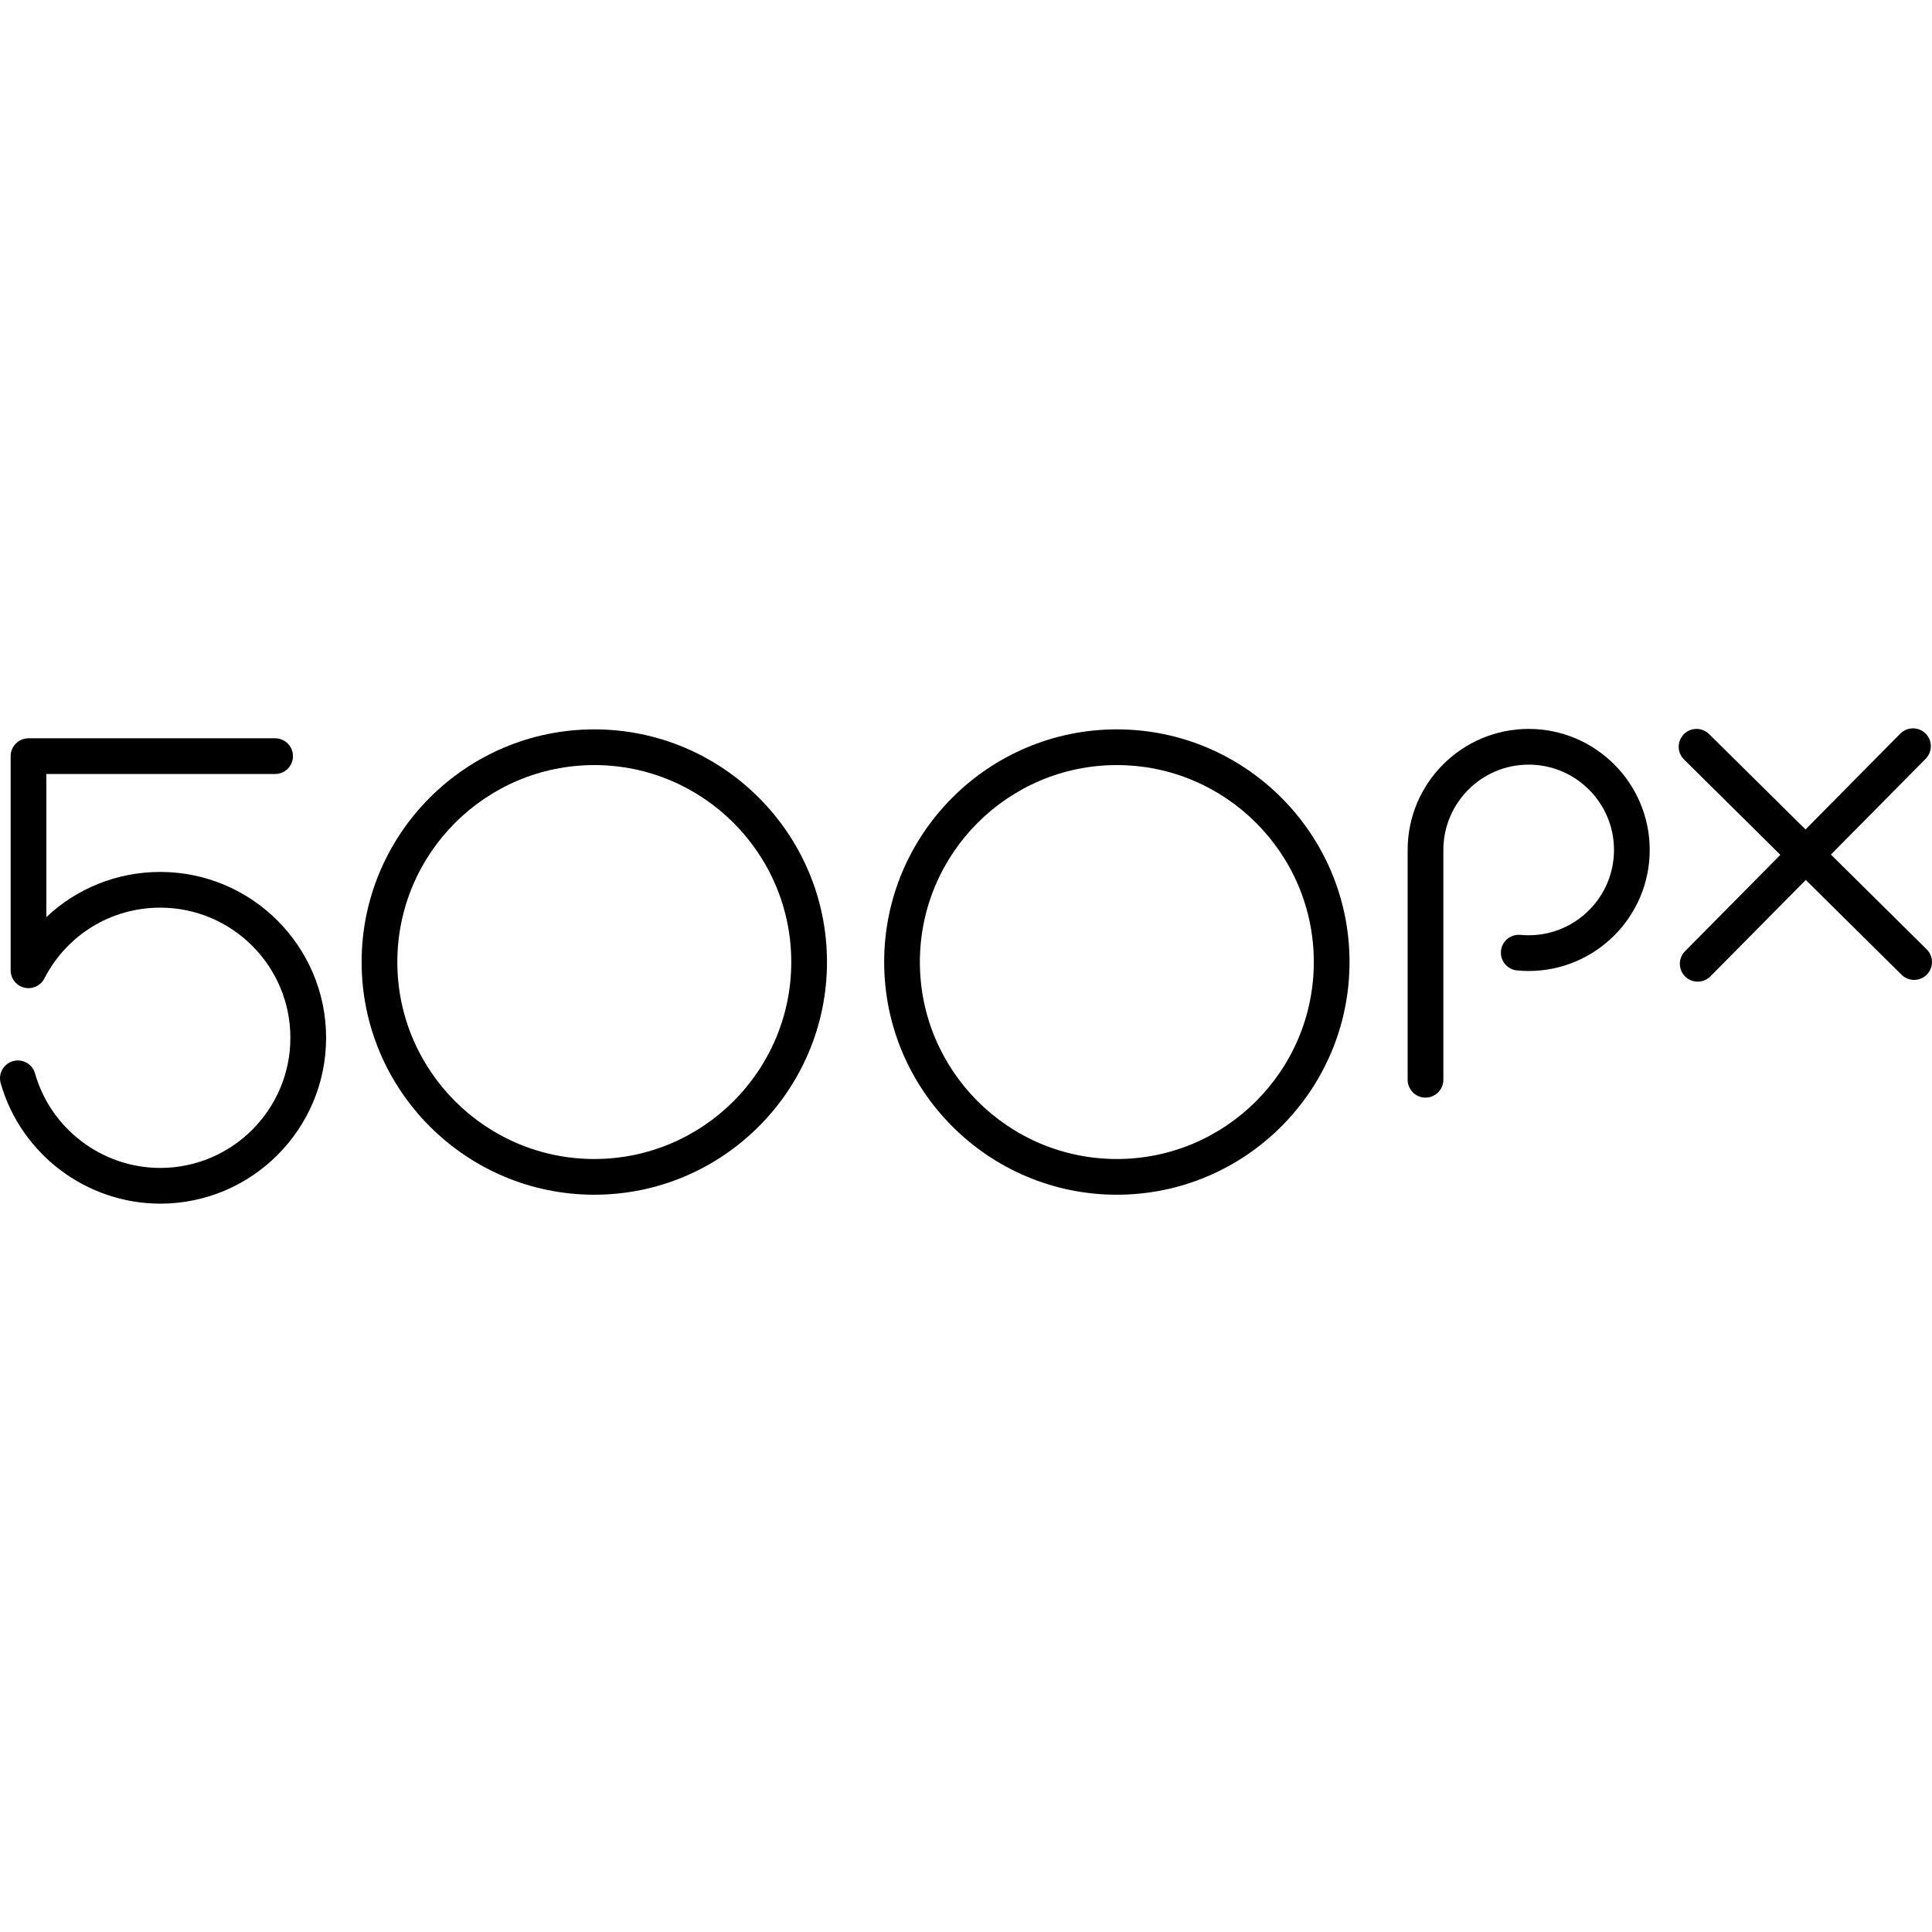
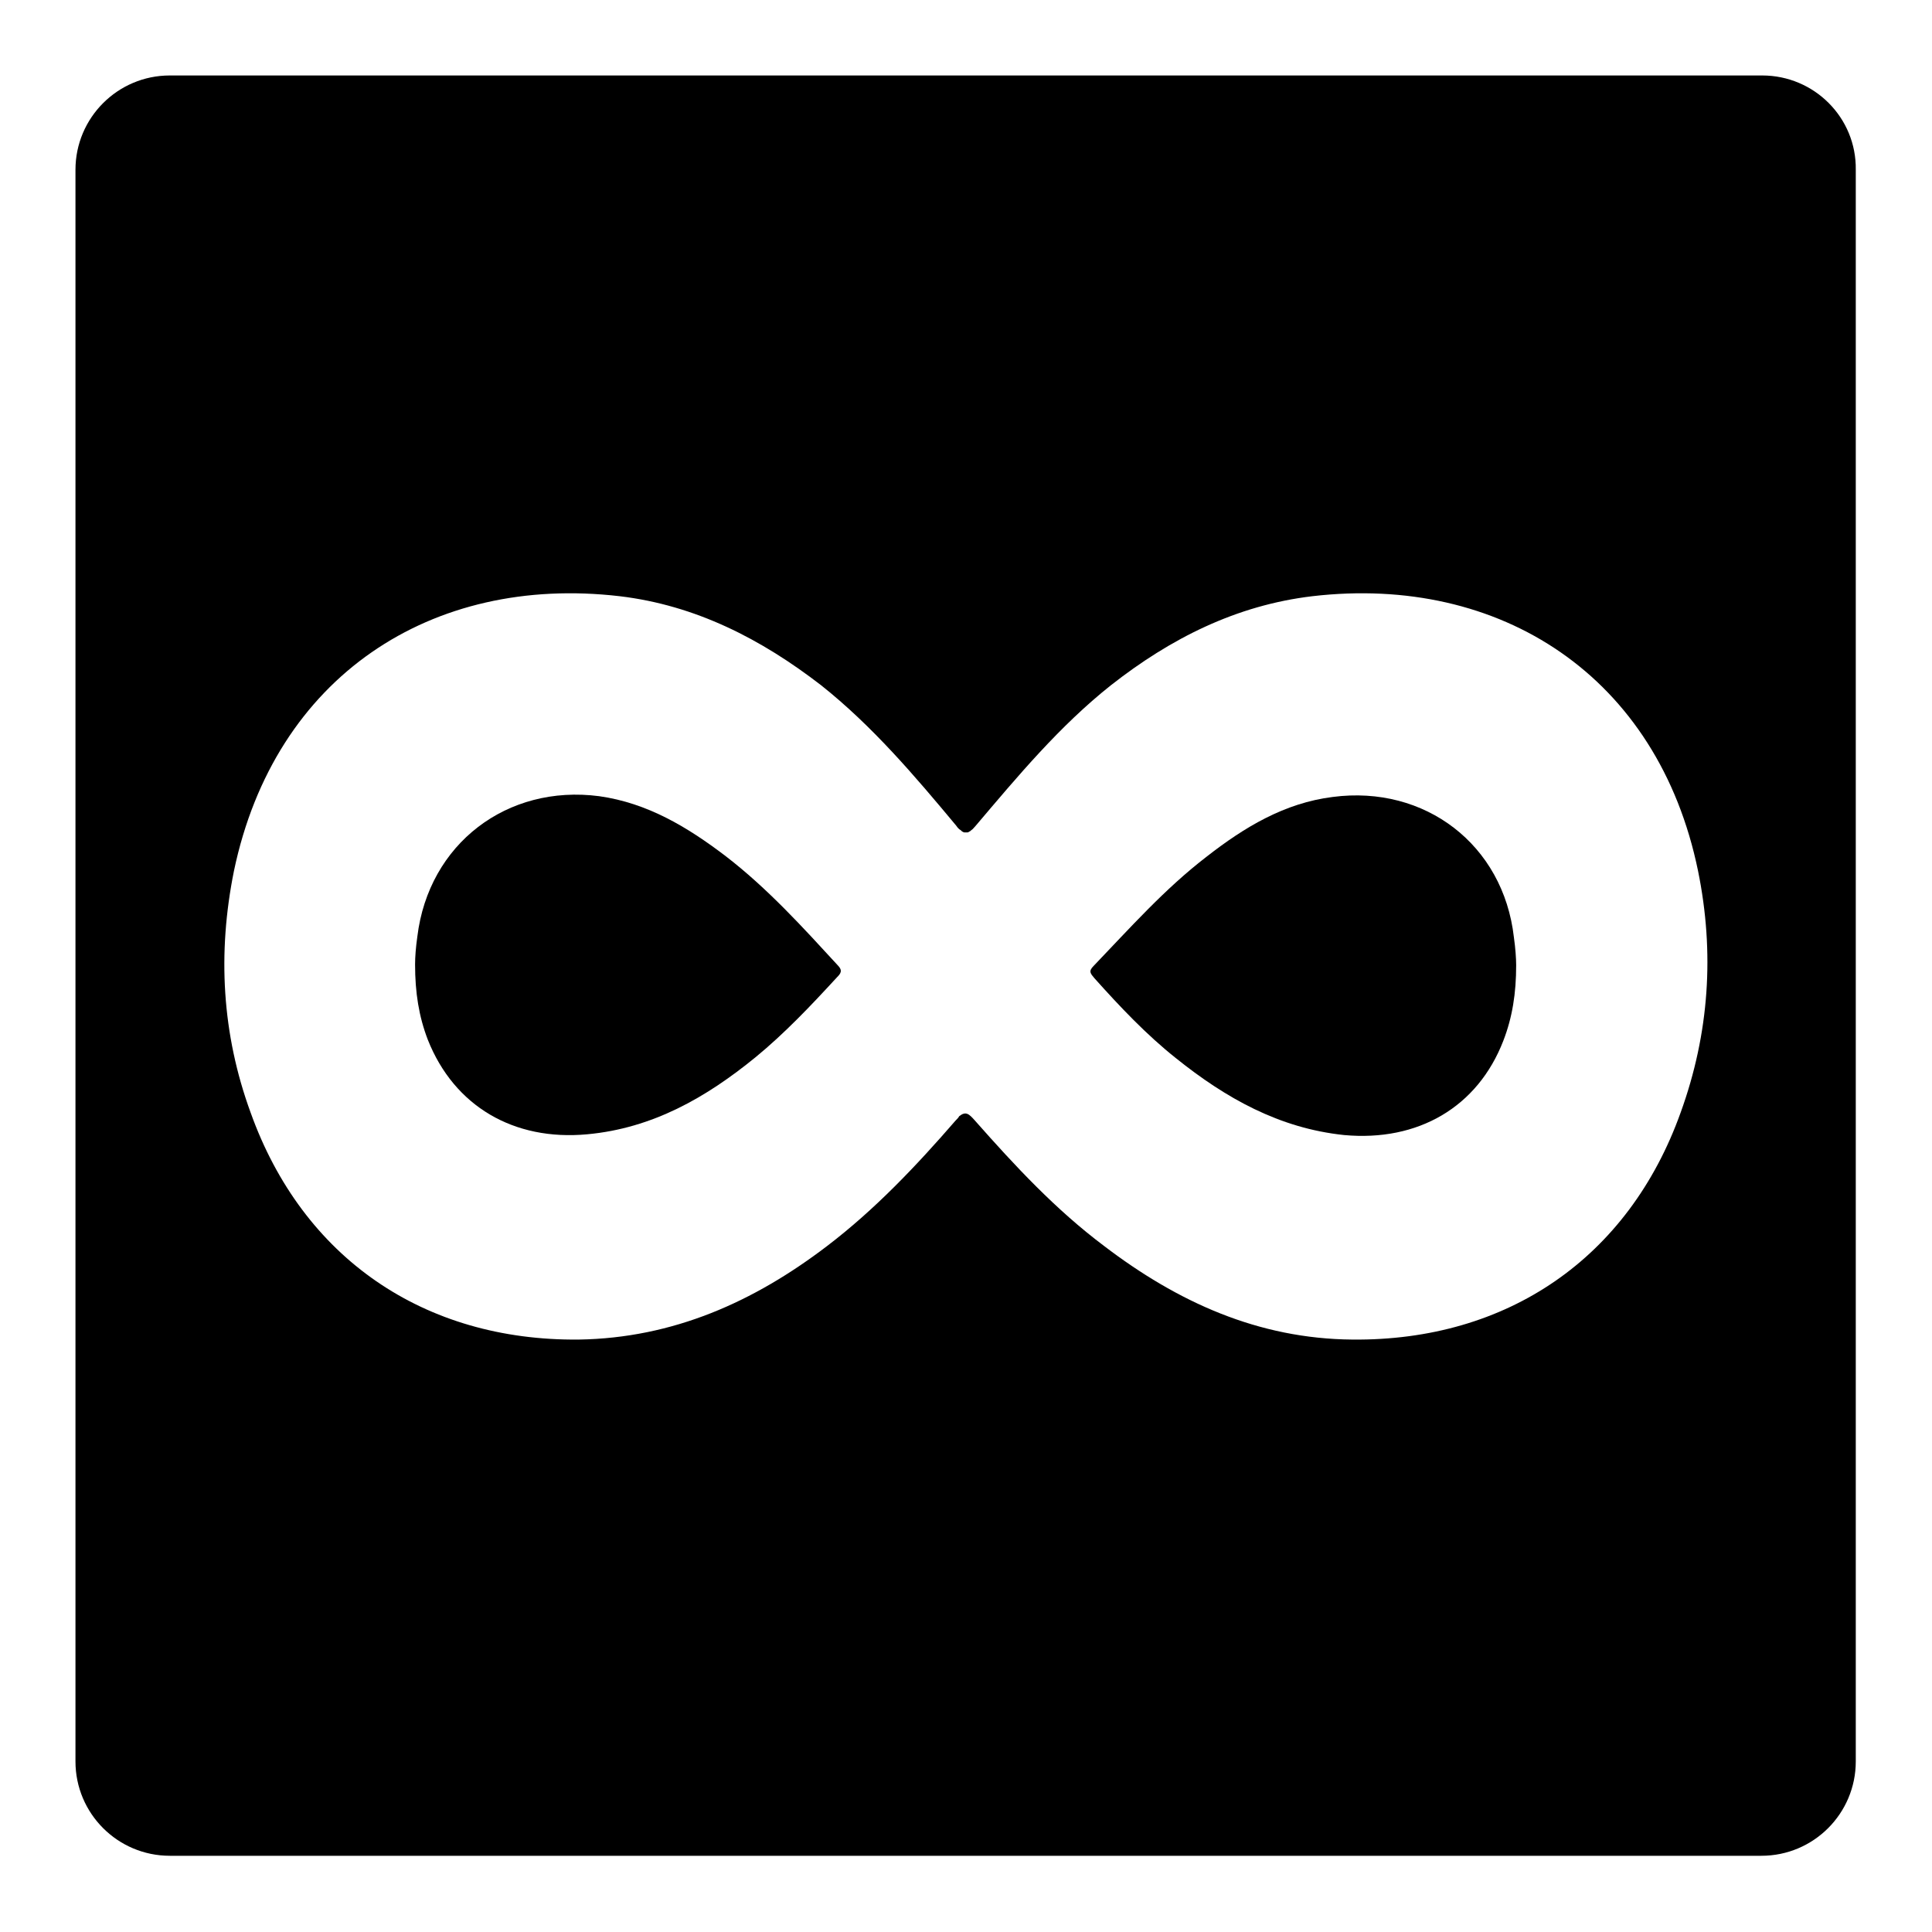
- <svg xmlns="http://www.w3.org/2000/svg" fill="#000000" height="800px" width="800px" version="1.1" id="Capa_1" viewBox="0 0 216.391 216.391" xml:space="preserve">
-   <g id="XMLID_3_">
-     <path id="XMLID_4_" style="fill:none;" d="M66.564,85.692c-12.164,0-22.061,9.896-22.061,22.06s9.896,22.061,22.061,22.061   s22.061-9.896,22.061-22.061S78.728,85.692,66.564,85.692z" />
-     <path id="XMLID_9_" style="fill:none;" d="M125.091,85.692c-12.164,0-22.061,9.896-22.061,22.06s9.896,22.061,22.061,22.061   s22.061-9.896,22.061-22.061S137.255,85.692,125.091,85.692z" />
-     <path id="XMLID_58_" d="M17.948,97.66c-4.843,0-9.367,1.853-12.756,5.058V86.692h25.621c1.104,0,2-0.896,2-2s-0.896-2-2-2H3.192   c-1.104,0-2,0.896-2,2v23.984c0,0.923,0.632,1.727,1.53,1.944c0.896,0.218,1.827-0.209,2.249-1.03   c2.511-4.891,7.484-7.93,12.977-7.93c8.037,0,14.576,6.539,14.576,14.577c0,8.037-6.539,14.576-14.576,14.576   c-6.487,0-12.254-4.353-14.024-10.584c-0.302-1.062-1.405-1.679-2.47-1.377c-1.063,0.302-1.679,1.408-1.377,2.47   c2.256,7.944,9.605,13.492,17.872,13.492c10.243,0,18.576-8.333,18.576-18.576S28.191,97.66,17.948,97.66z" />
-     <path id="XMLID_61_" d="M66.564,81.692c-14.37,0-26.061,11.69-26.061,26.06s11.691,26.061,26.061,26.061   s26.061-11.691,26.061-26.061S80.934,81.692,66.564,81.692z M66.564,129.813c-12.164,0-22.061-9.896-22.061-22.061   s9.896-22.06,22.061-22.06s22.061,9.896,22.061,22.06S78.728,129.813,66.564,129.813z" />
-     <path id="XMLID_64_" d="M125.091,81.692c-14.37,0-26.061,11.69-26.061,26.06s11.691,26.061,26.061,26.061   s26.061-11.691,26.061-26.061S139.46,81.692,125.091,81.692z M125.091,129.813c-12.164,0-22.061-9.896-22.061-22.061   s9.896-22.06,22.061-22.06s22.061,9.896,22.061,22.06S137.255,129.813,125.091,129.813z" />
-     <path id="XMLID_65_" d="M171.218,81.641c-7.475,0-13.556,6.081-13.556,13.556v25.741c0,1.104,0.896,2,2,2s2-0.896,2-2V95.197   c0-5.269,4.287-9.556,9.556-9.556s9.556,4.287,9.556,9.556s-4.287,9.556-9.556,9.556c-0.311,0-0.618-0.015-0.921-0.043   c-1.095-0.102-2.077,0.7-2.182,1.8c-0.105,1.099,0.7,2.076,1.8,2.182c0.429,0.042,0.863,0.062,1.303,0.062   c7.475,0,13.556-6.081,13.556-13.556C184.773,87.722,178.692,81.641,171.218,81.641z" />
-     <path id="XMLID_66_" d="M215.797,106.331l-10.73-10.616l10.616-10.73c0.777-0.785,0.77-2.052-0.015-2.829   c-0.786-0.776-2.052-0.77-2.829,0.015l-10.616,10.73l-10.796-10.682c-0.786-0.777-2.052-0.77-2.829,0.015s-0.77,2.052,0.015,2.829   l10.796,10.682l-10.682,10.797c-0.777,0.785-0.77,2.052,0.015,2.829c0.39,0.386,0.898,0.578,1.407,0.578   c0.515,0,1.031-0.198,1.422-0.593l10.682-10.797l10.73,10.616c0.39,0.386,0.898,0.578,1.407,0.578c0.515,0,1.031-0.198,1.422-0.593   C216.589,108.374,216.582,107.107,215.797,106.331z" />
+ <svg xmlns="http://www.w3.org/2000/svg" version="1.1" x="0px" y="0px" viewBox="0 0 256 256" enable-background="new 0 0 256 256" xml:space="preserve">
+   <g>
+     <g>
+       <g>
+         <g>
+           <path fill="#000000" d="M176.6,105.6c-6.4,0.8-11.7,4-16.7,7.9c-5.6,4.3-10.2,9.5-15,14.5c-0.7,0.7-0.4,1,0.1,1.6c3.4,3.8,6.9,7.5,10.8,10.6c6.6,5.3,13.7,9.3,22.3,10.2c9.8,0.9,17.7-3.7,21.1-12.5c1.2-3.1,1.7-6.3,1.7-10c0-0.9-0.1-2.3-0.3-3.7C199.2,111.9,188.8,104,176.6,105.6z" />
+           <path fill="#000000" d="M96.1,113.4c-5-3.8-10.3-7-16.7-7.9c-12.2-1.6-22.6,6.3-24.1,18.6c-0.2,1.4-0.3,2.7-0.3,3.7c0,3.7,0.5,6.9,1.7,10c3.5,8.8,11.4,13.4,21.1,12.5c8.7-0.8,15.8-4.9,22.3-10.2c3.9-3.2,7.4-6.9,10.8-10.6c0.5-0.5,0.8-0.9,0.1-1.6C106.4,122.9,101.7,117.7,96.1,113.4z" />
+           <path fill="#000000" d="M233.5,10H22.5C15.6,10,10,15.6,10,22.5v210.9c0,6.9,5.6,12.5,12.5,12.5h210.9c6.9,0,12.5-5.6,12.5-12.5V22.5C246,15.6,240.4,10,233.5,10z M222.7,147.4c-6.9,19.3-23,30.3-43.5,30.1c-12.5-0.1-23.2-5-32.9-12.4c-6.4-4.8-11.8-10.6-17.1-16.6c-0.8-0.9-1.2-1.3-2.1-0.6c-0.1,0.2-0.3,0.4-0.5,0.6c-5.2,6-10.7,11.8-17,16.6c-9.7,7.4-20.4,12.2-32.9,12.4c-20.5,0.2-36.6-10.8-43.5-30.1c-3.8-10.4-4.4-21.1-2.2-32C36.4,89.6,57.2,76.1,82.1,79c10.1,1.2,18.8,5.7,26.7,11.8c6.8,5.4,12.4,12,17.9,18.6c0.2,0.3,0.4,0.5,0.6,0.6c0,0,0,0,0.1,0.1c0.1,0.1,0.3,0.2,0.4,0.2c0.1,0,0.1,0,0.2,0c0.1,0,0.1,0,0.2,0c0.1,0,0.2-0.1,0.4-0.2c0,0,0,0,0.1-0.1c0.2-0.1,0.4-0.4,0.6-0.6c5.6-6.6,11.1-13.2,17.9-18.6c7.9-6.2,16.6-10.6,26.7-11.8c24.9-2.9,45.8,10.6,51.1,36.4C227.2,126.2,226.5,136.9,222.7,147.4z" />
+         </g>
+       </g>
+       <g />
+       <g />
+       <g />
+       <g />
+       <g />
+       <g />
+       <g />
+       <g />
+       <g />
+       <g />
+       <g />
+       <g />
+       <g />
+       <g />
+       <g />
+     </g>
  </g>
</svg>
